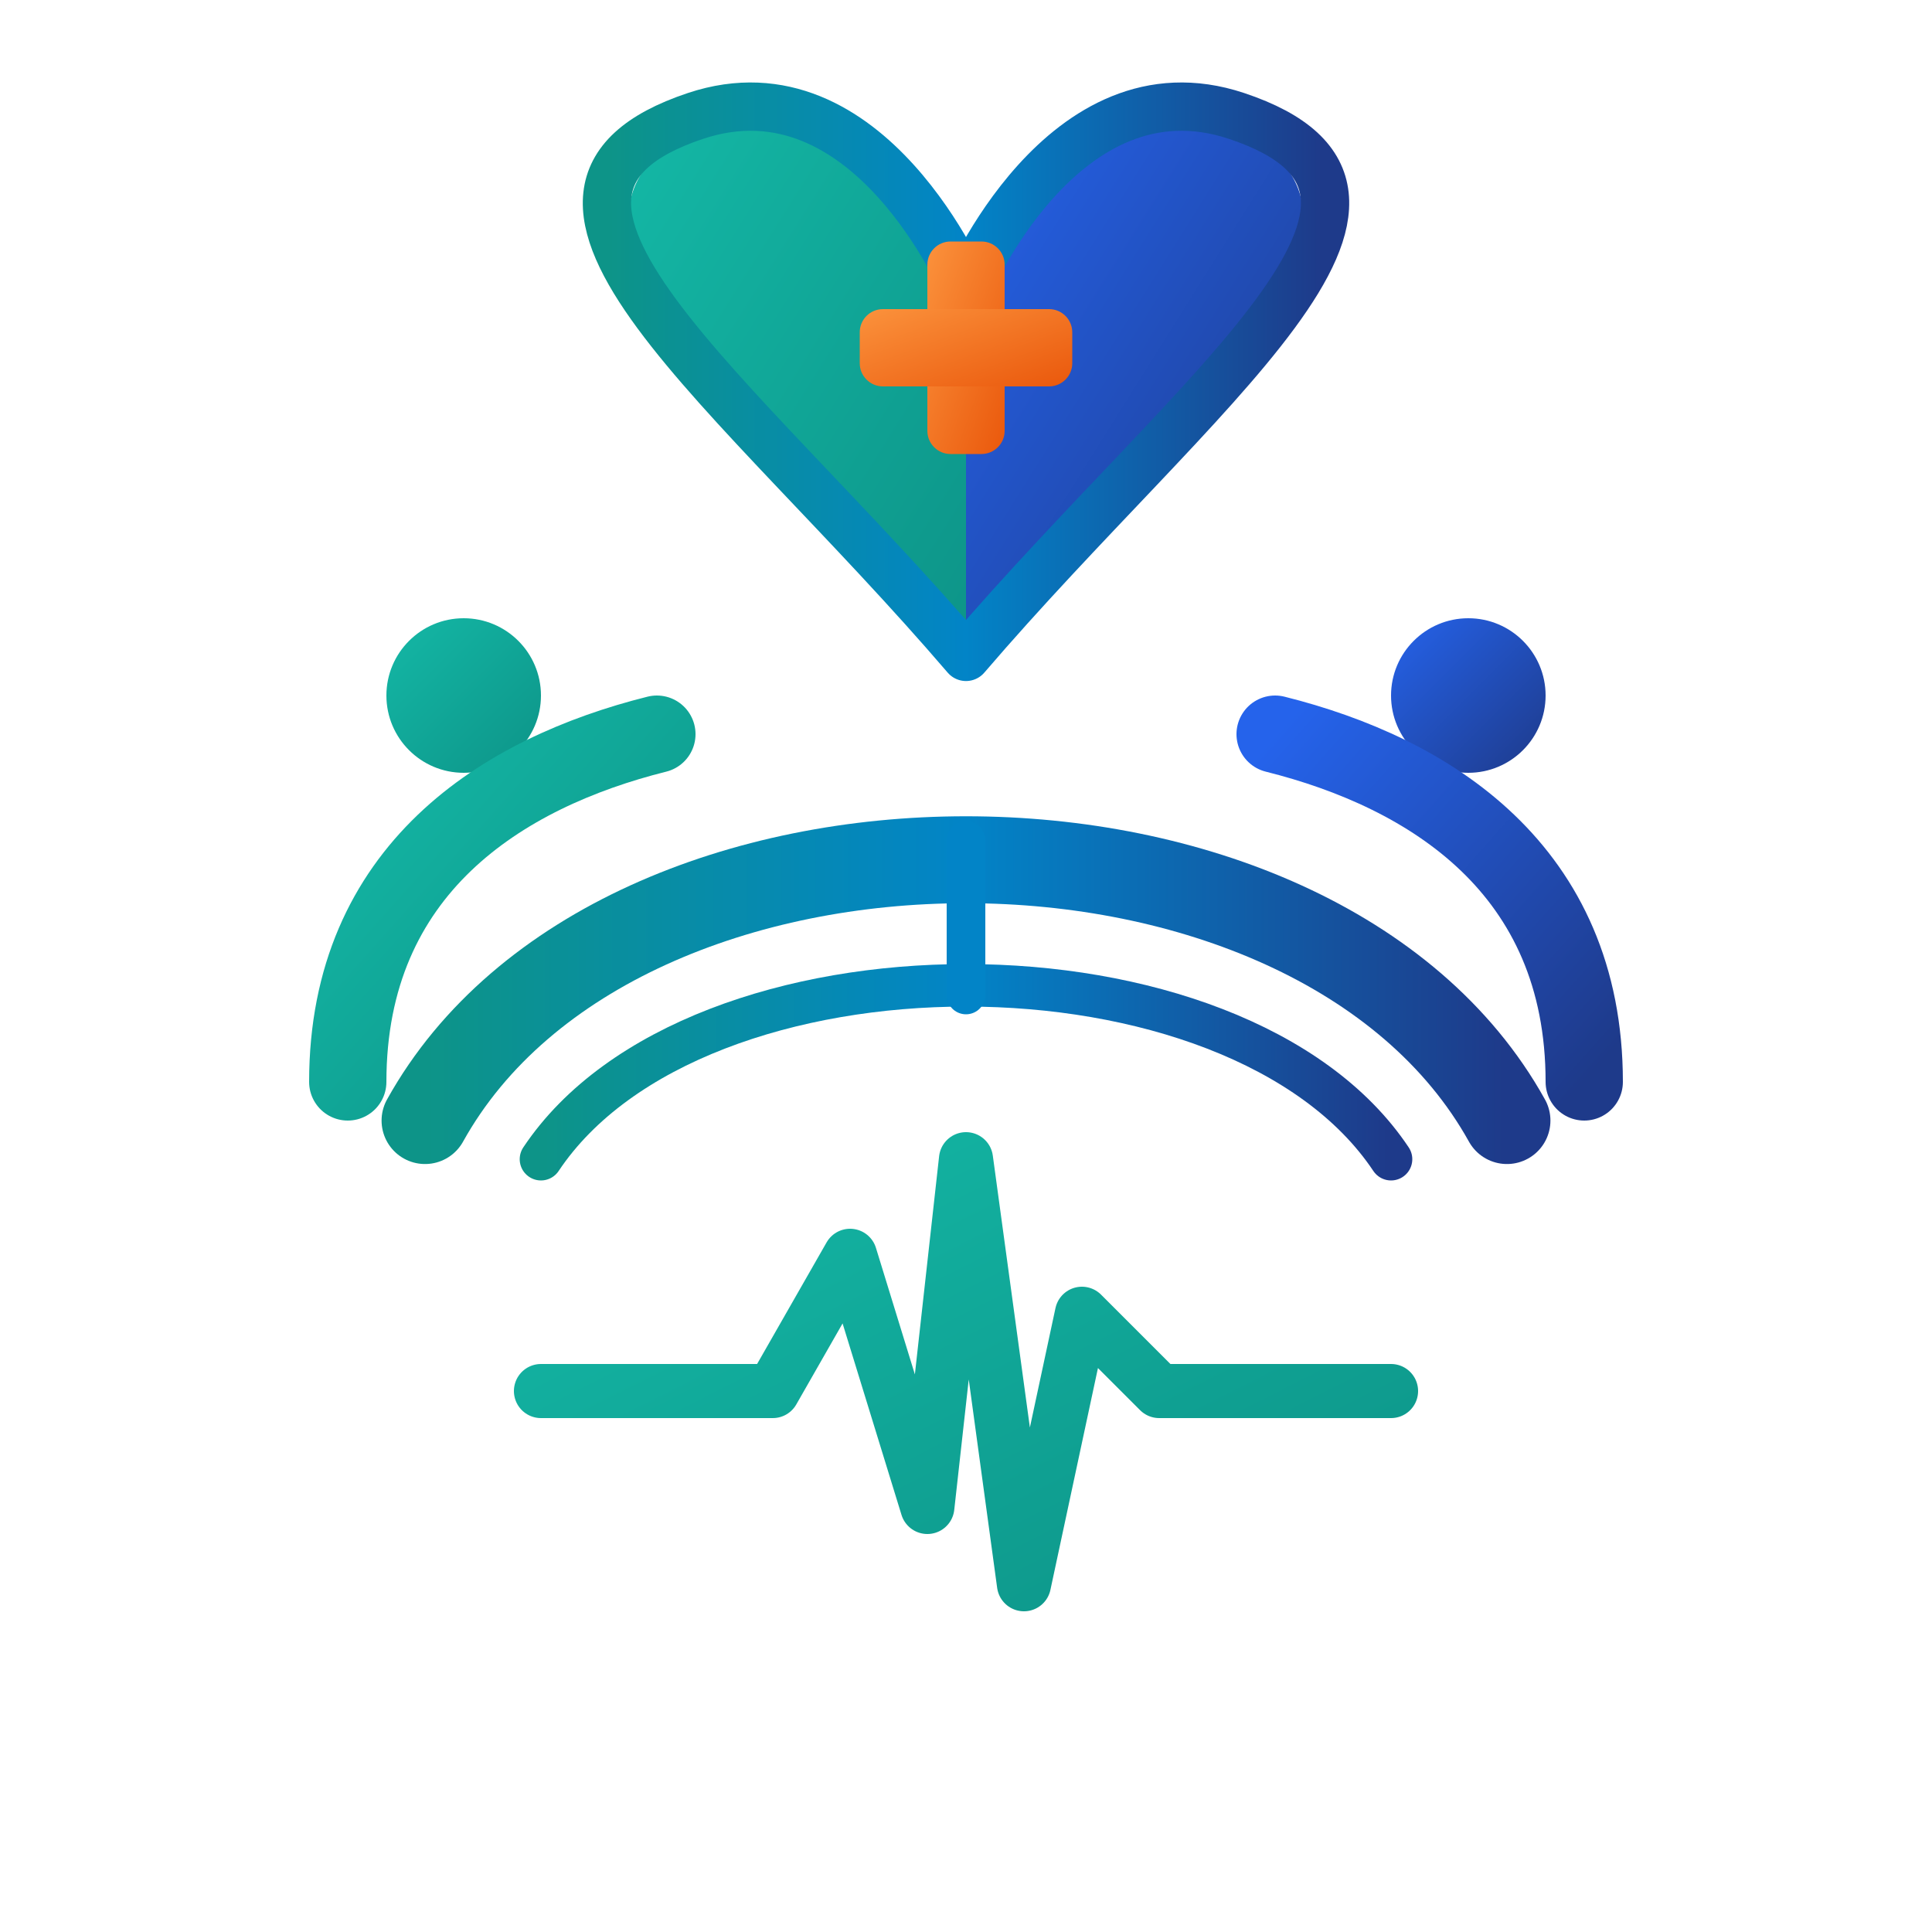
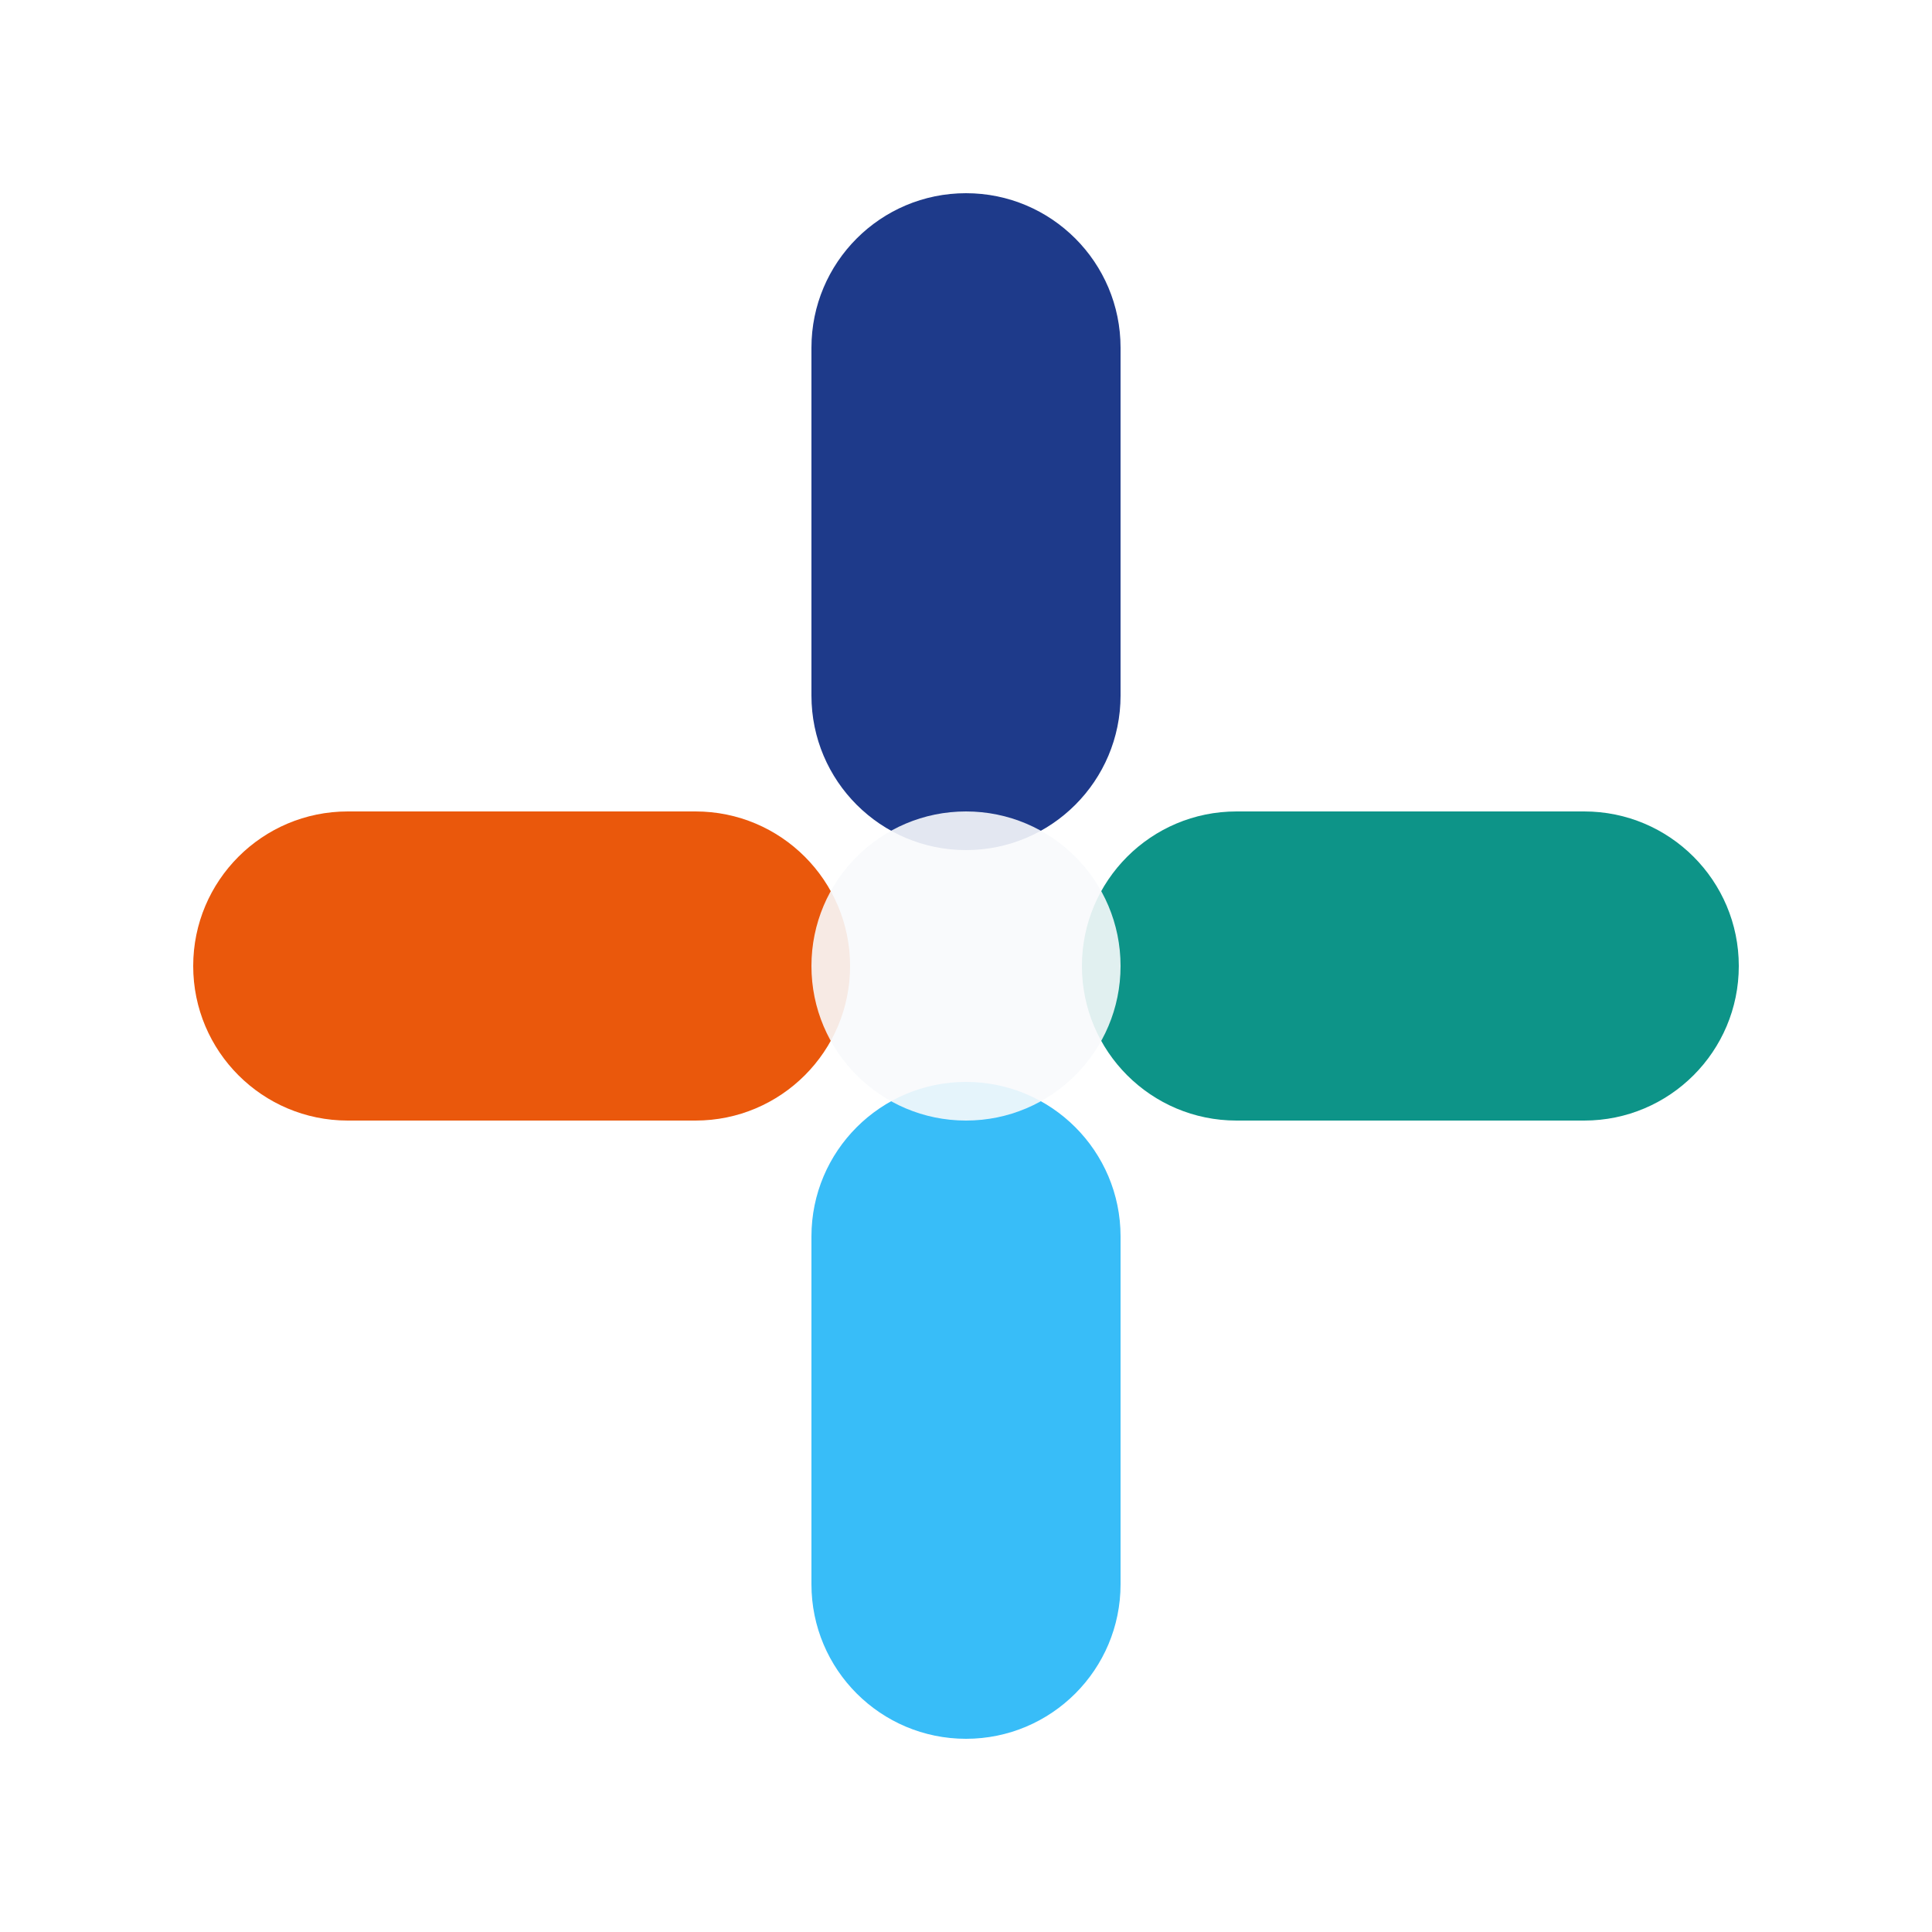
<svg xmlns="http://www.w3.org/2000/svg" viewBox="0 0 100 100" width="100%" height="100%">
-   <defs>
-     <linearGradient id="logoTeal" x1="0%" y1="0%" x2="100%" y2="100%">
-       <stop offset="0%" stop-color="#14B8A6" />
-       <stop offset="100%" stop-color="#0D9488" />
-     </linearGradient>
-     <linearGradient id="logoNavy" x1="0%" y1="0%" x2="100%" y2="100%">
-       <stop offset="0%" stop-color="#2563EB" />
-       <stop offset="100%" stop-color="#1E3A8A" />
-     </linearGradient>
-     <linearGradient id="logoOrange" x1="0%" y1="0%" x2="100%" y2="100%">
-       <stop offset="0%" stop-color="#FB923C" />
-       <stop offset="100%" stop-color="#EA580C" />
-     </linearGradient>
-     <linearGradient id="logoArchGrad" x1="0%" y1="0%" x2="100%" y2="0%">
-       <stop offset="0%" stop-color="#0D9488" />
-       <stop offset="50%" stop-color="#0284C7" />
-       <stop offset="100%" stop-color="#1E3A8A" />
-     </linearGradient>
-   </defs>
-   <path d="M 50 34 C 42 22, 28 14, 34 8 C 40 2, 49 12, 50 16 Z" fill="url(#logoTeal)" />
-   <path d="M 50 34 C 58 22, 72 14, 66 8 C 60 2, 51 12, 50 16 Z" fill="url(#logoNavy)" />
-   <path d="M 50 34 C 38 20, 24 10, 36 6 C 45 3, 50 15, 50 15 C 50 15, 55 3, 64 6 C 76 10, 62 20, 50 34 Z" fill="none" stroke="url(#logoArchGrad)" stroke-width="2.5" stroke-linecap="round" stroke-linejoin="round" />
-   <g transform="translate(50, 18)">
-     <rect x="-2" y="-5.5" width="4" height="11" rx="1.2" fill="url(#logoOrange)" />
-     <rect x="-5.5" y="-2" width="11" height="4" rx="1.2" fill="url(#logoOrange)" />
-   </g>
-   <circle cx="24" cy="36" r="4" fill="url(#logoTeal)" />
-   <path d="M 18 56 C 18 45, 26 40, 34 38" fill="none" stroke="url(#logoTeal)" stroke-width="4" stroke-linecap="round" />
-   <circle cx="76" cy="36" r="4" fill="url(#logoNavy)" />
-   <path d="M 82 56 C 82 45, 74 40, 66 38" fill="none" stroke="url(#logoNavy)" stroke-width="4" stroke-linecap="round" />
-   <path d="M 22 58 C 32 40, 68 40, 78 58" fill="none" stroke="url(#logoArchGrad)" stroke-width="4.5" stroke-linecap="round" />
-   <path d="M 28 60 C 36 48, 64 48, 72 60" fill="none" stroke="url(#logoArchGrad)" stroke-width="2.2" stroke-linecap="round" />
-   <g stroke="url(#logoArchGrad)" stroke-width="1.8" stroke-linecap="round">
-     <line x1="36" y1="49" x2="36" y2="56" />
-     <line x1="45" y1="44.5" x2="45" y2="52.5" />
-     <line x1="50" y1="43.5" x2="50" y2="51.5" stroke="#0284C7" stroke-width="2" />
-     <line x1="55" y1="44.5" x2="55" y2="52.5" />
-     <line x1="64" y1="49" x2="64" y2="56" />
-   </g>
-   <path d="M 28 72 L 40 72 L 44 65 L 48 78 L 50 60 L 53 82 L 56 68 L 60 72 L 72 72" fill="none" stroke="url(#logoTeal)" stroke-width="2.8" stroke-linecap="round" stroke-linejoin="round" />
+   <rect x="42" y="10" width="16" height="34" rx="8" fill="#1E3A8A" />
+   <rect x="56" y="42" width="34" height="16" rx="8" fill="#0D9488" />
+   <rect x="42" y="56" width="16" height="34" rx="8" fill="#38BDF8" />
+   <rect x="10" y="42" width="34" height="16" rx="8" fill="#EA580C" />
+   <circle cx="50" cy="50" r="8" fill="#F8FAFC" opacity="0.9" />
</svg>
